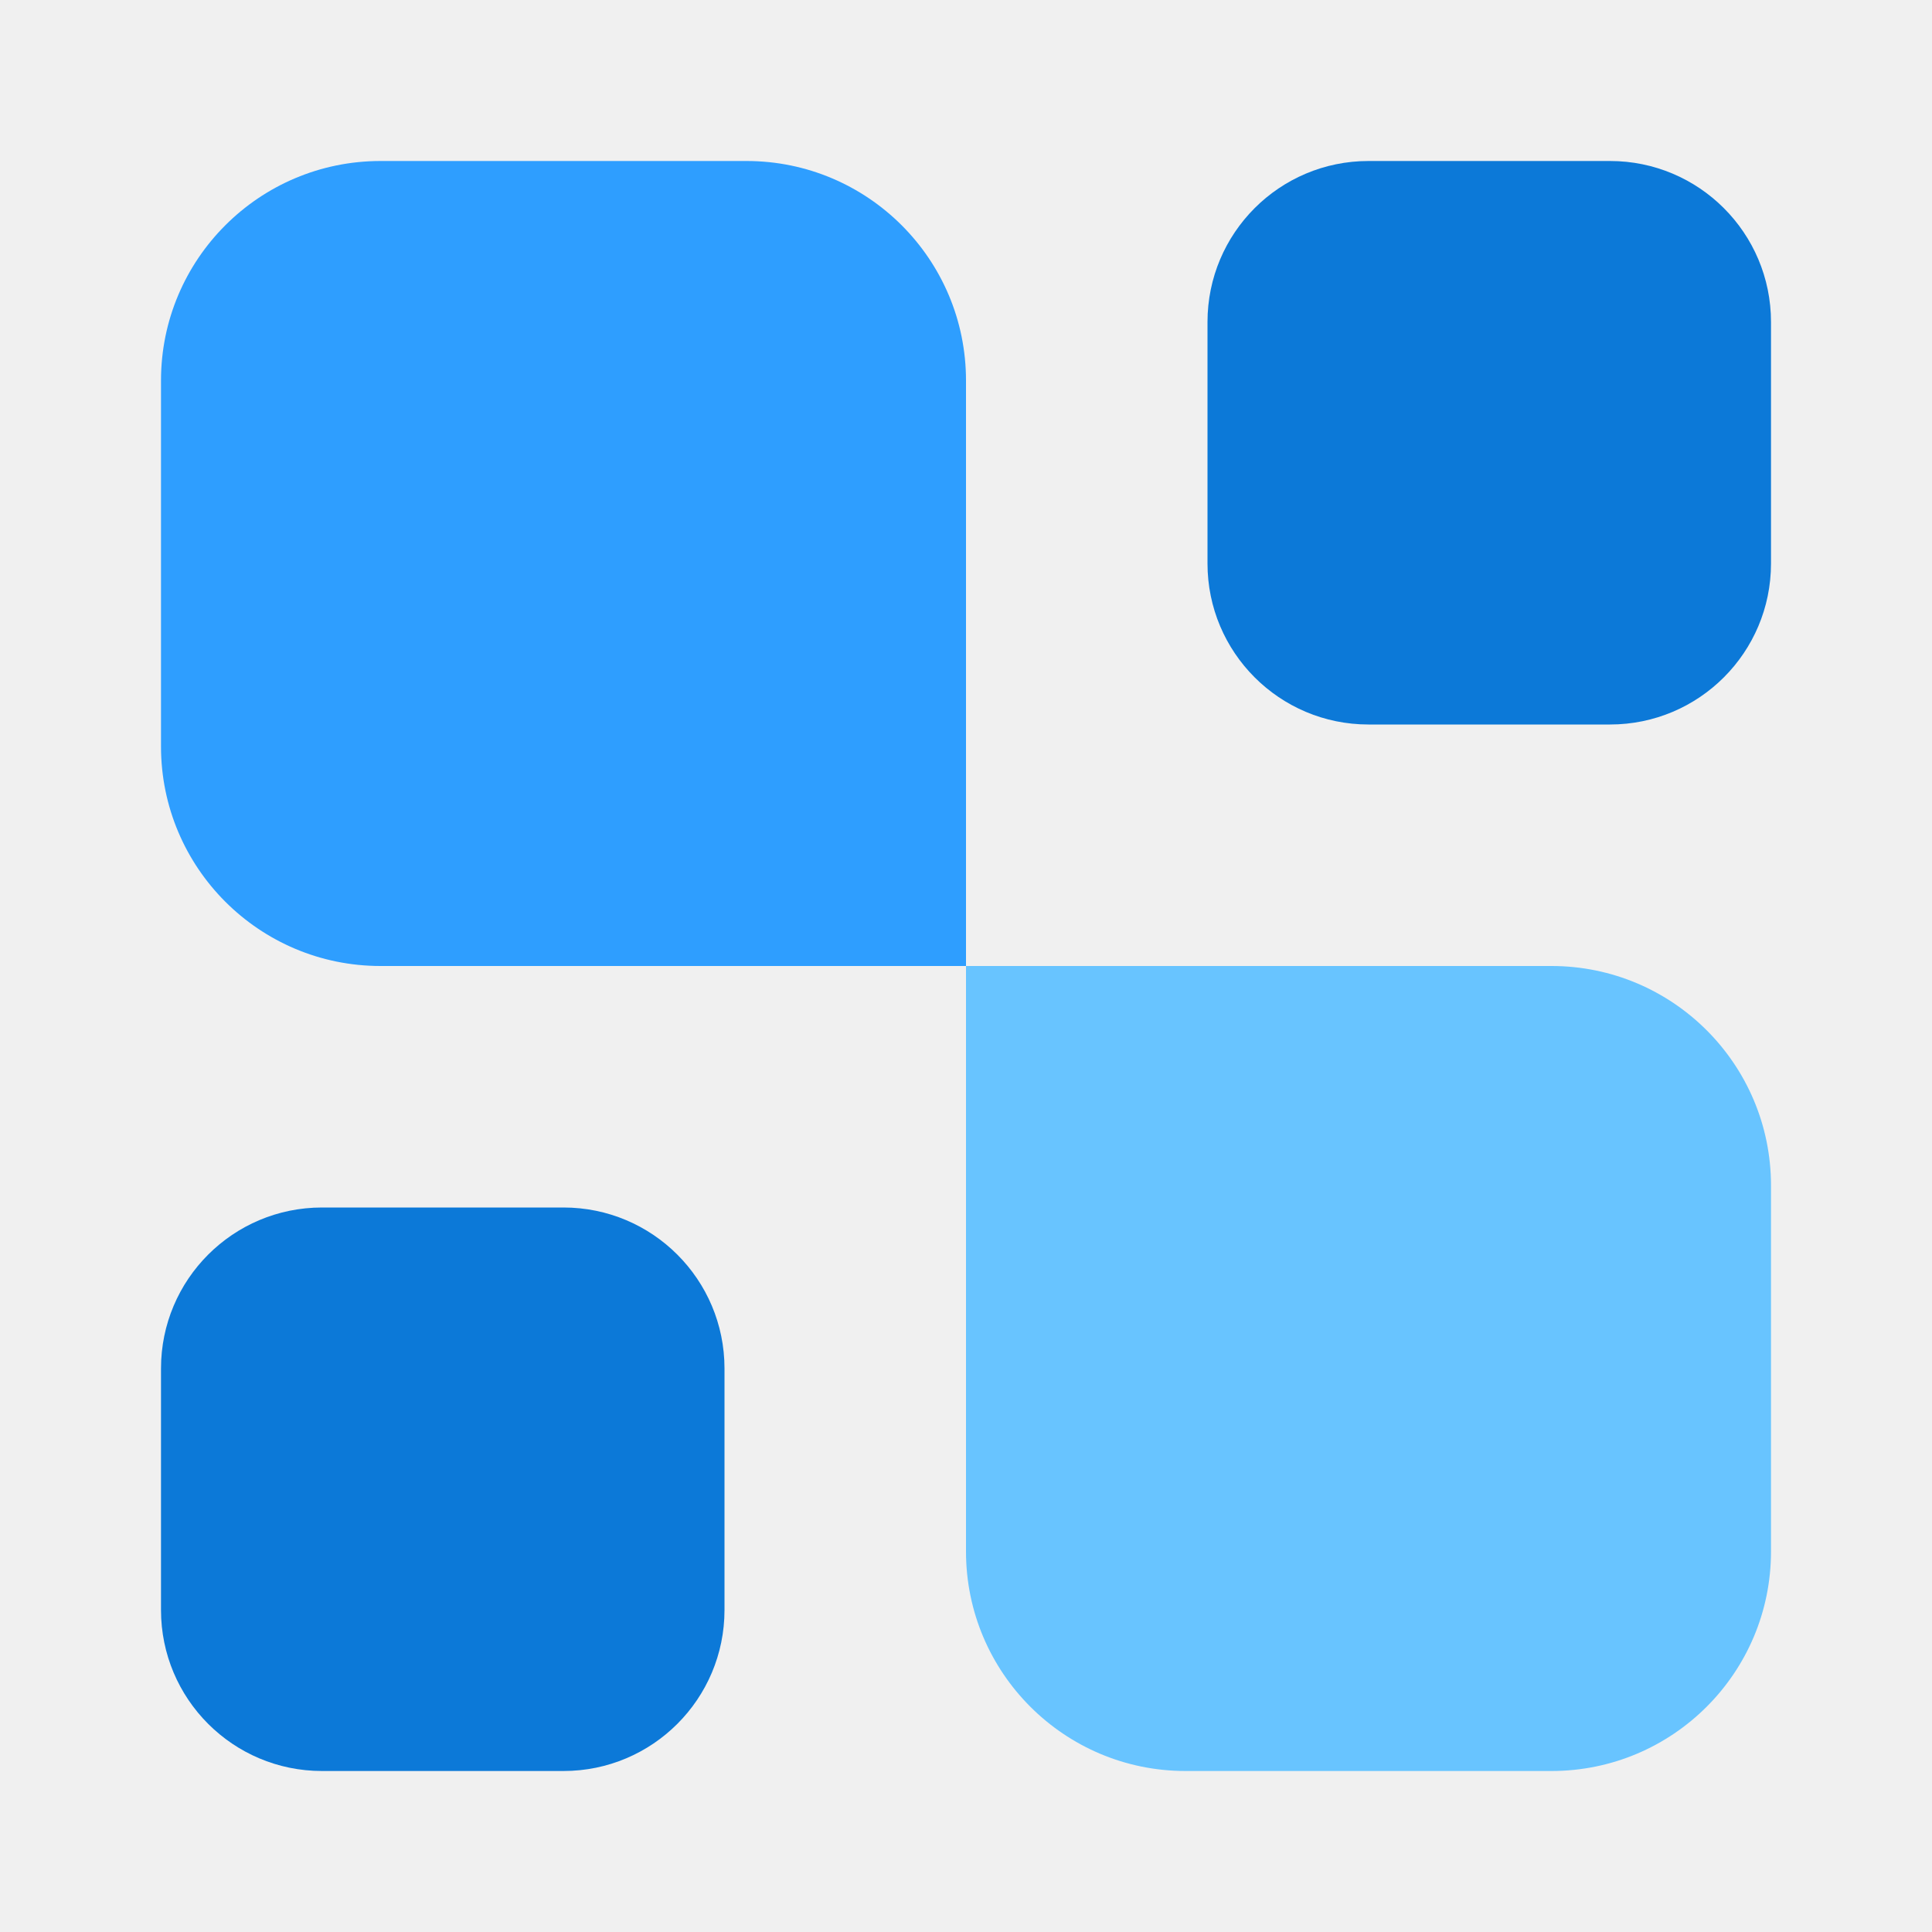
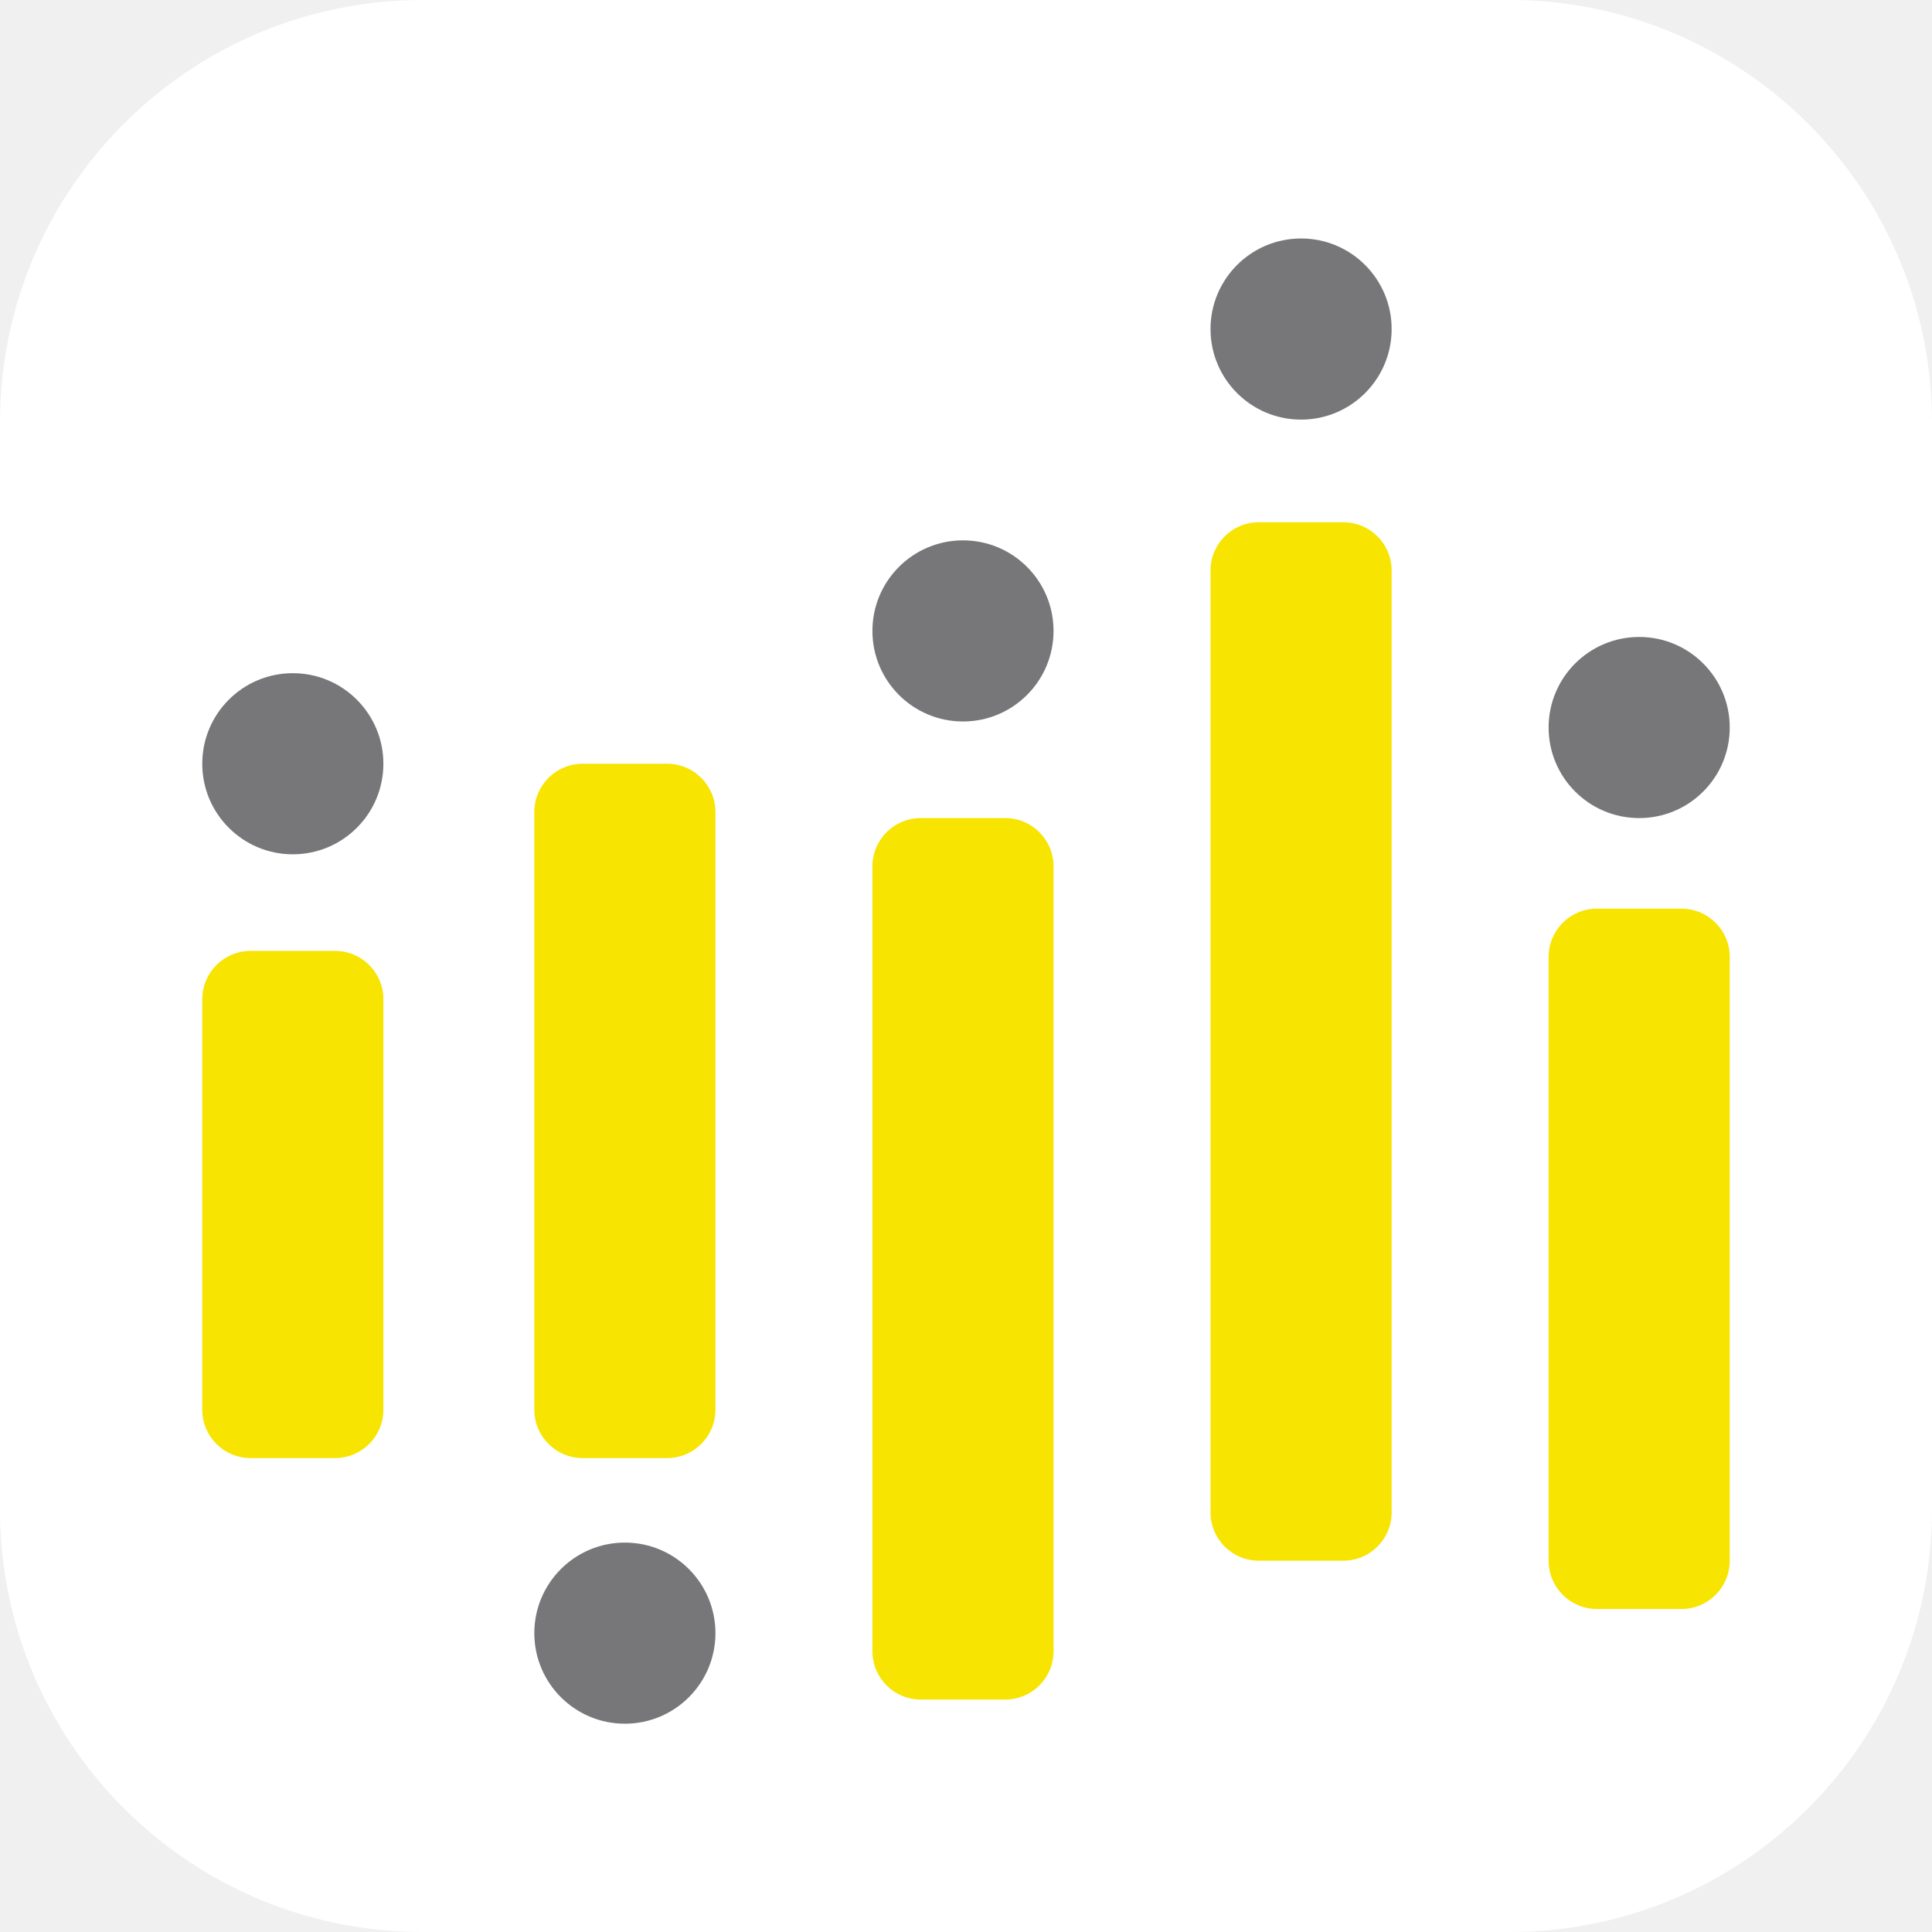
- <svg xmlns="http://www.w3.org/2000/svg" width="24" height="24" viewBox="0 0 24 24" fill="none">
-   <path d="M22 19.273C22 20.779 20.779 22 19.273 22H14.727C13.221 22 12 20.779 12 19.273V12H19.273C20.779 12 22 13.221 22 14.727V19.273Z" fill="#68C4FF" />
-   <path d="M20 2C21.105 2 22 2.895 22 4V7C22 8.105 21.105 9 20 9H17C15.895 9 15 8.105 15 7V4C15 2.895 15.895 2 17 2H20Z" fill="#0C79D8" />
-   <path d="M7 15C8.105 15 9 15.895 9 17V20C9 21.105 8.105 22 7 22H4C2.895 22 2 21.105 2 20V17C2 15.895 2.895 15 4 15H7Z" fill="#0C79D8" />
-   <path d="M12 12H4.727C3.221 12 2 10.779 2 9.273V4.727C2 3.221 3.221 2 4.727 2H9.273C10.779 2 12 3.221 12 4.727V12Z" fill="#2E9EFF" />
+ <svg xmlns="http://www.w3.org/2000/svg" viewBox="0 0 64 64">
+   <rect width="64" height="64" rx="14" fill="#FFFFFF" />
+   <g transform="translate(32 32.5) scale(0.2) translate(-571.5 -208)">
+     <g fill="#F7E400">
+       <rect x="445" y="203" width="30" height="84" rx="8" />
+       <rect x="500" y="172" width="30" height="115" rx="8" />
+       <rect x="556" y="181" width="30" height="146" rx="8" />
+       <rect x="612" y="132" width="30" height="172" rx="8" />
+       <rect x="668" y="196" width="30" height="116" rx="8" />
+     </g>
+     <g fill="#77777A">
+       <circle cx="460" cy="172" r="15" />
+       <circle cx="515" cy="316" r="15" />
+       <circle cx="571" cy="150" r="15" />
+       <circle cx="627" cy="100" r="15" />
+       <circle cx="683" cy="166" r="15" />
+     </g>
+   </g>
</svg>
